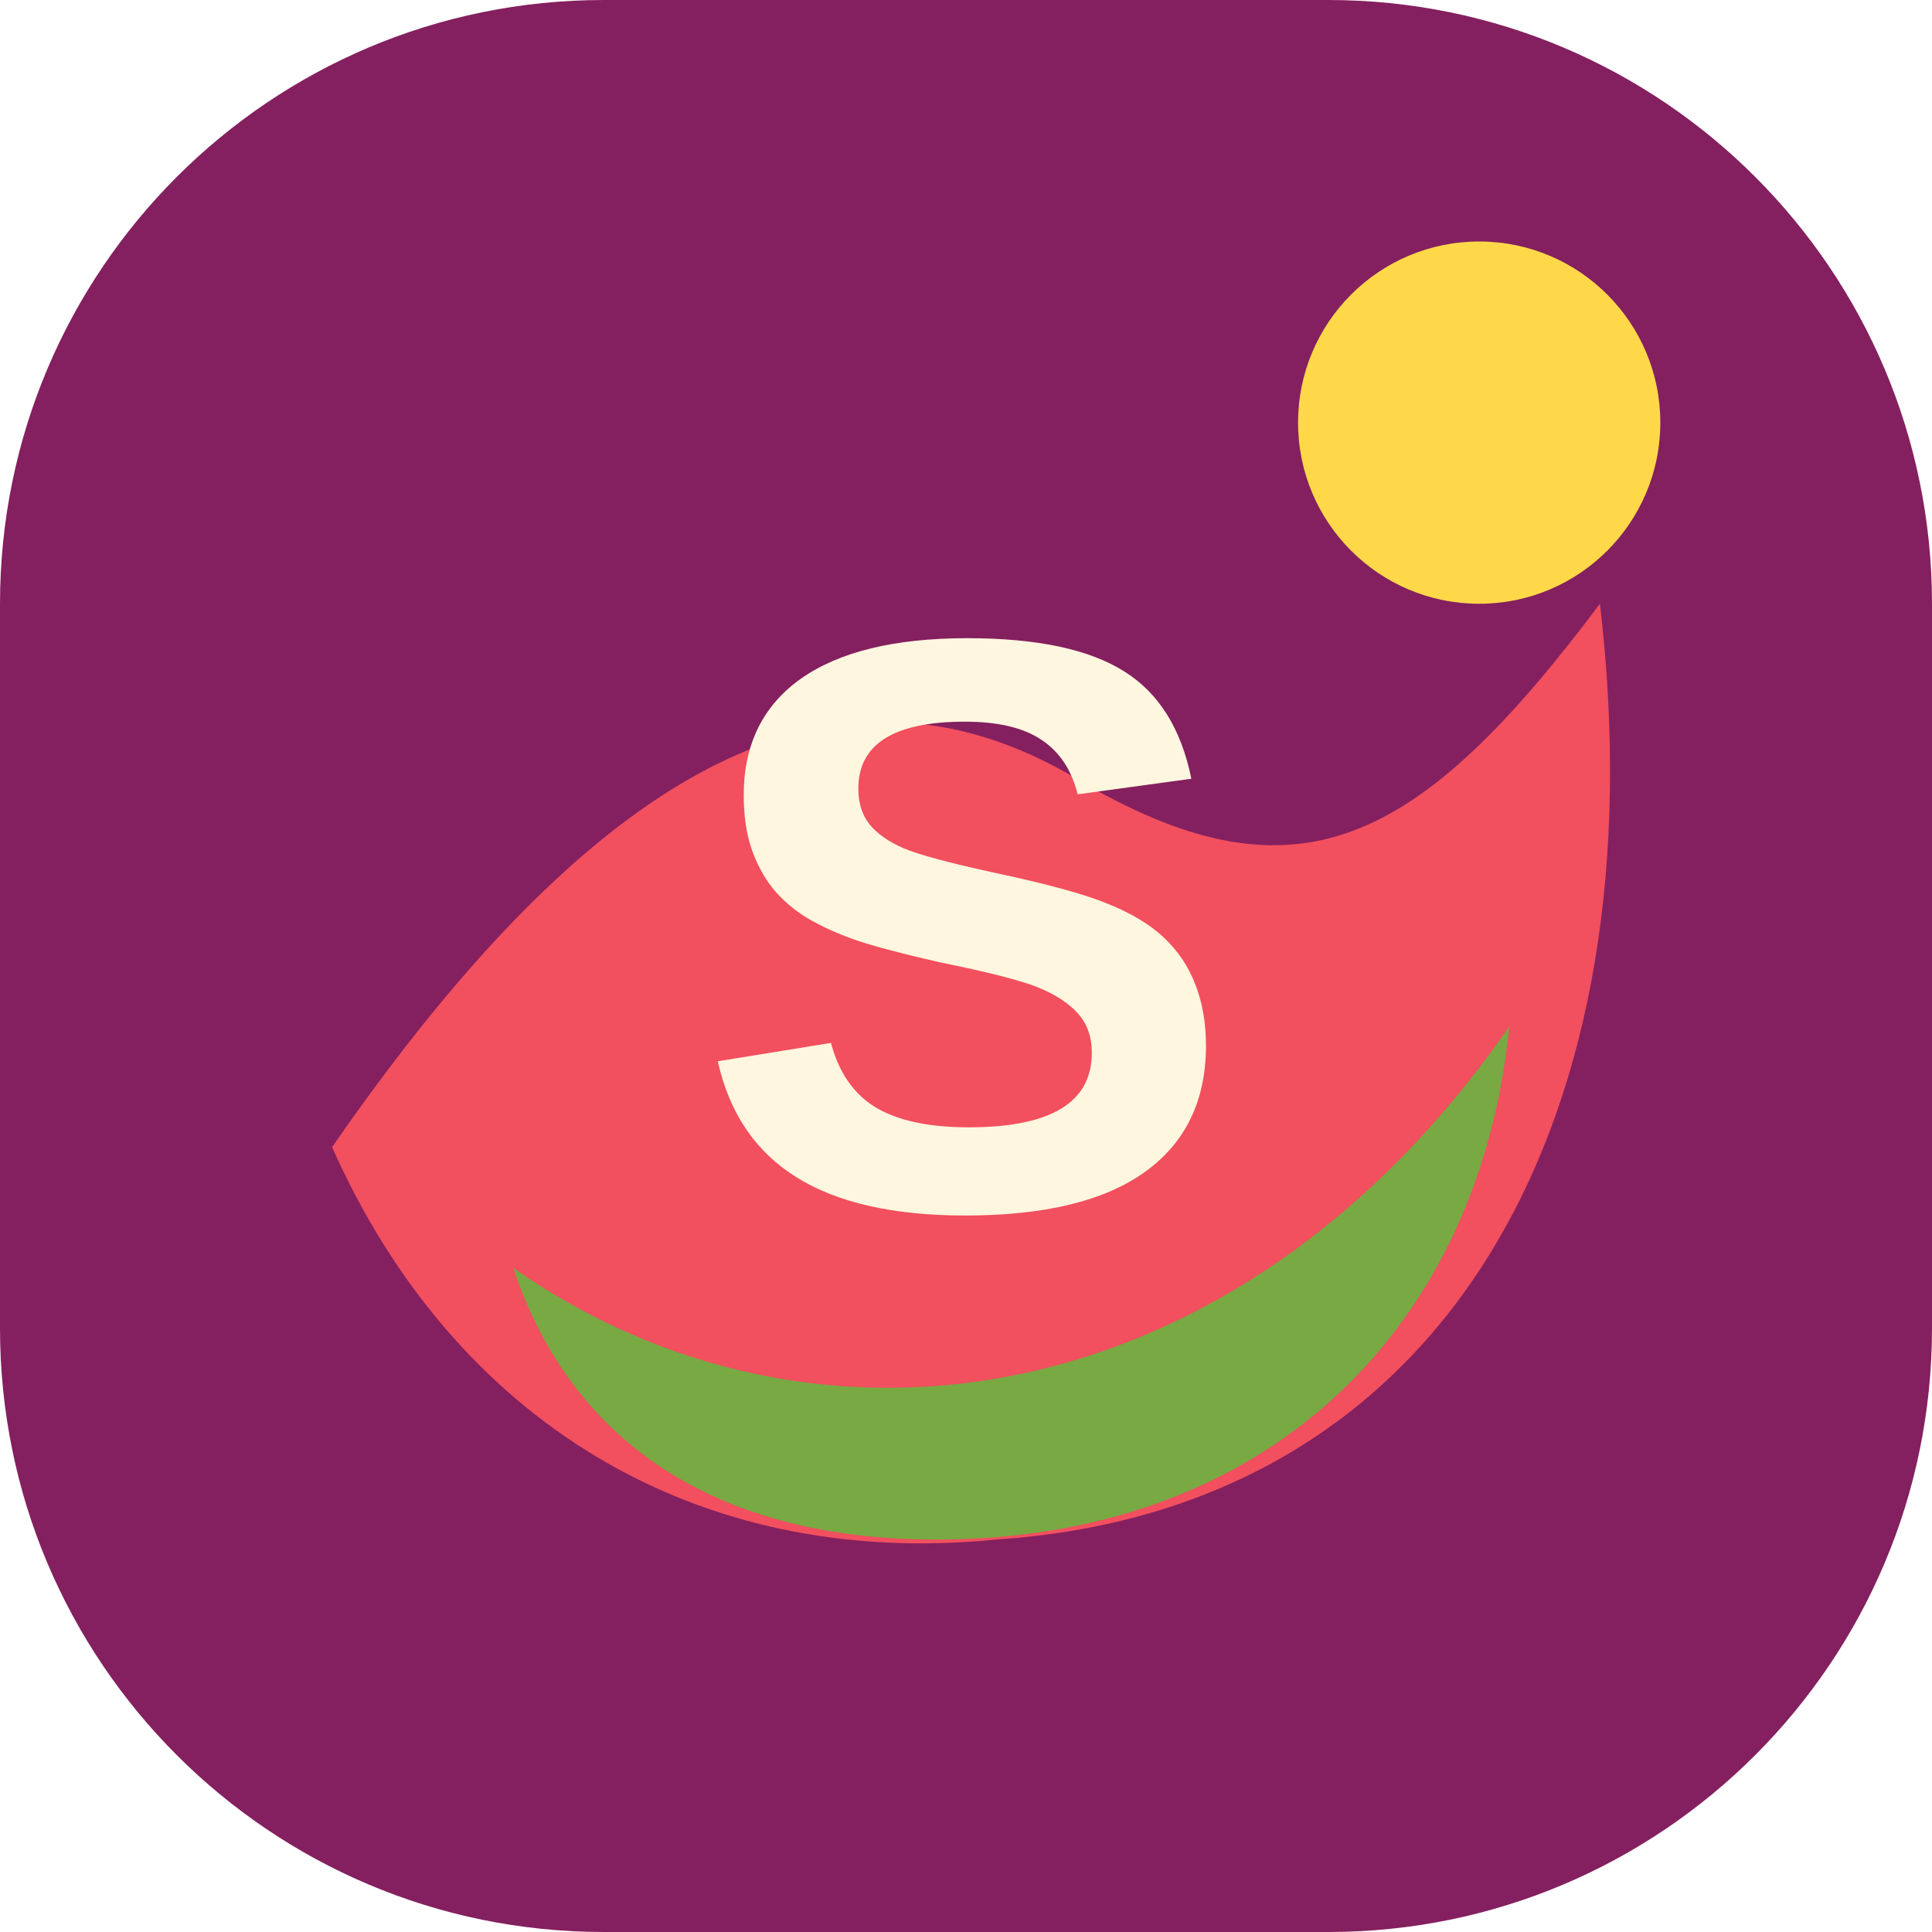
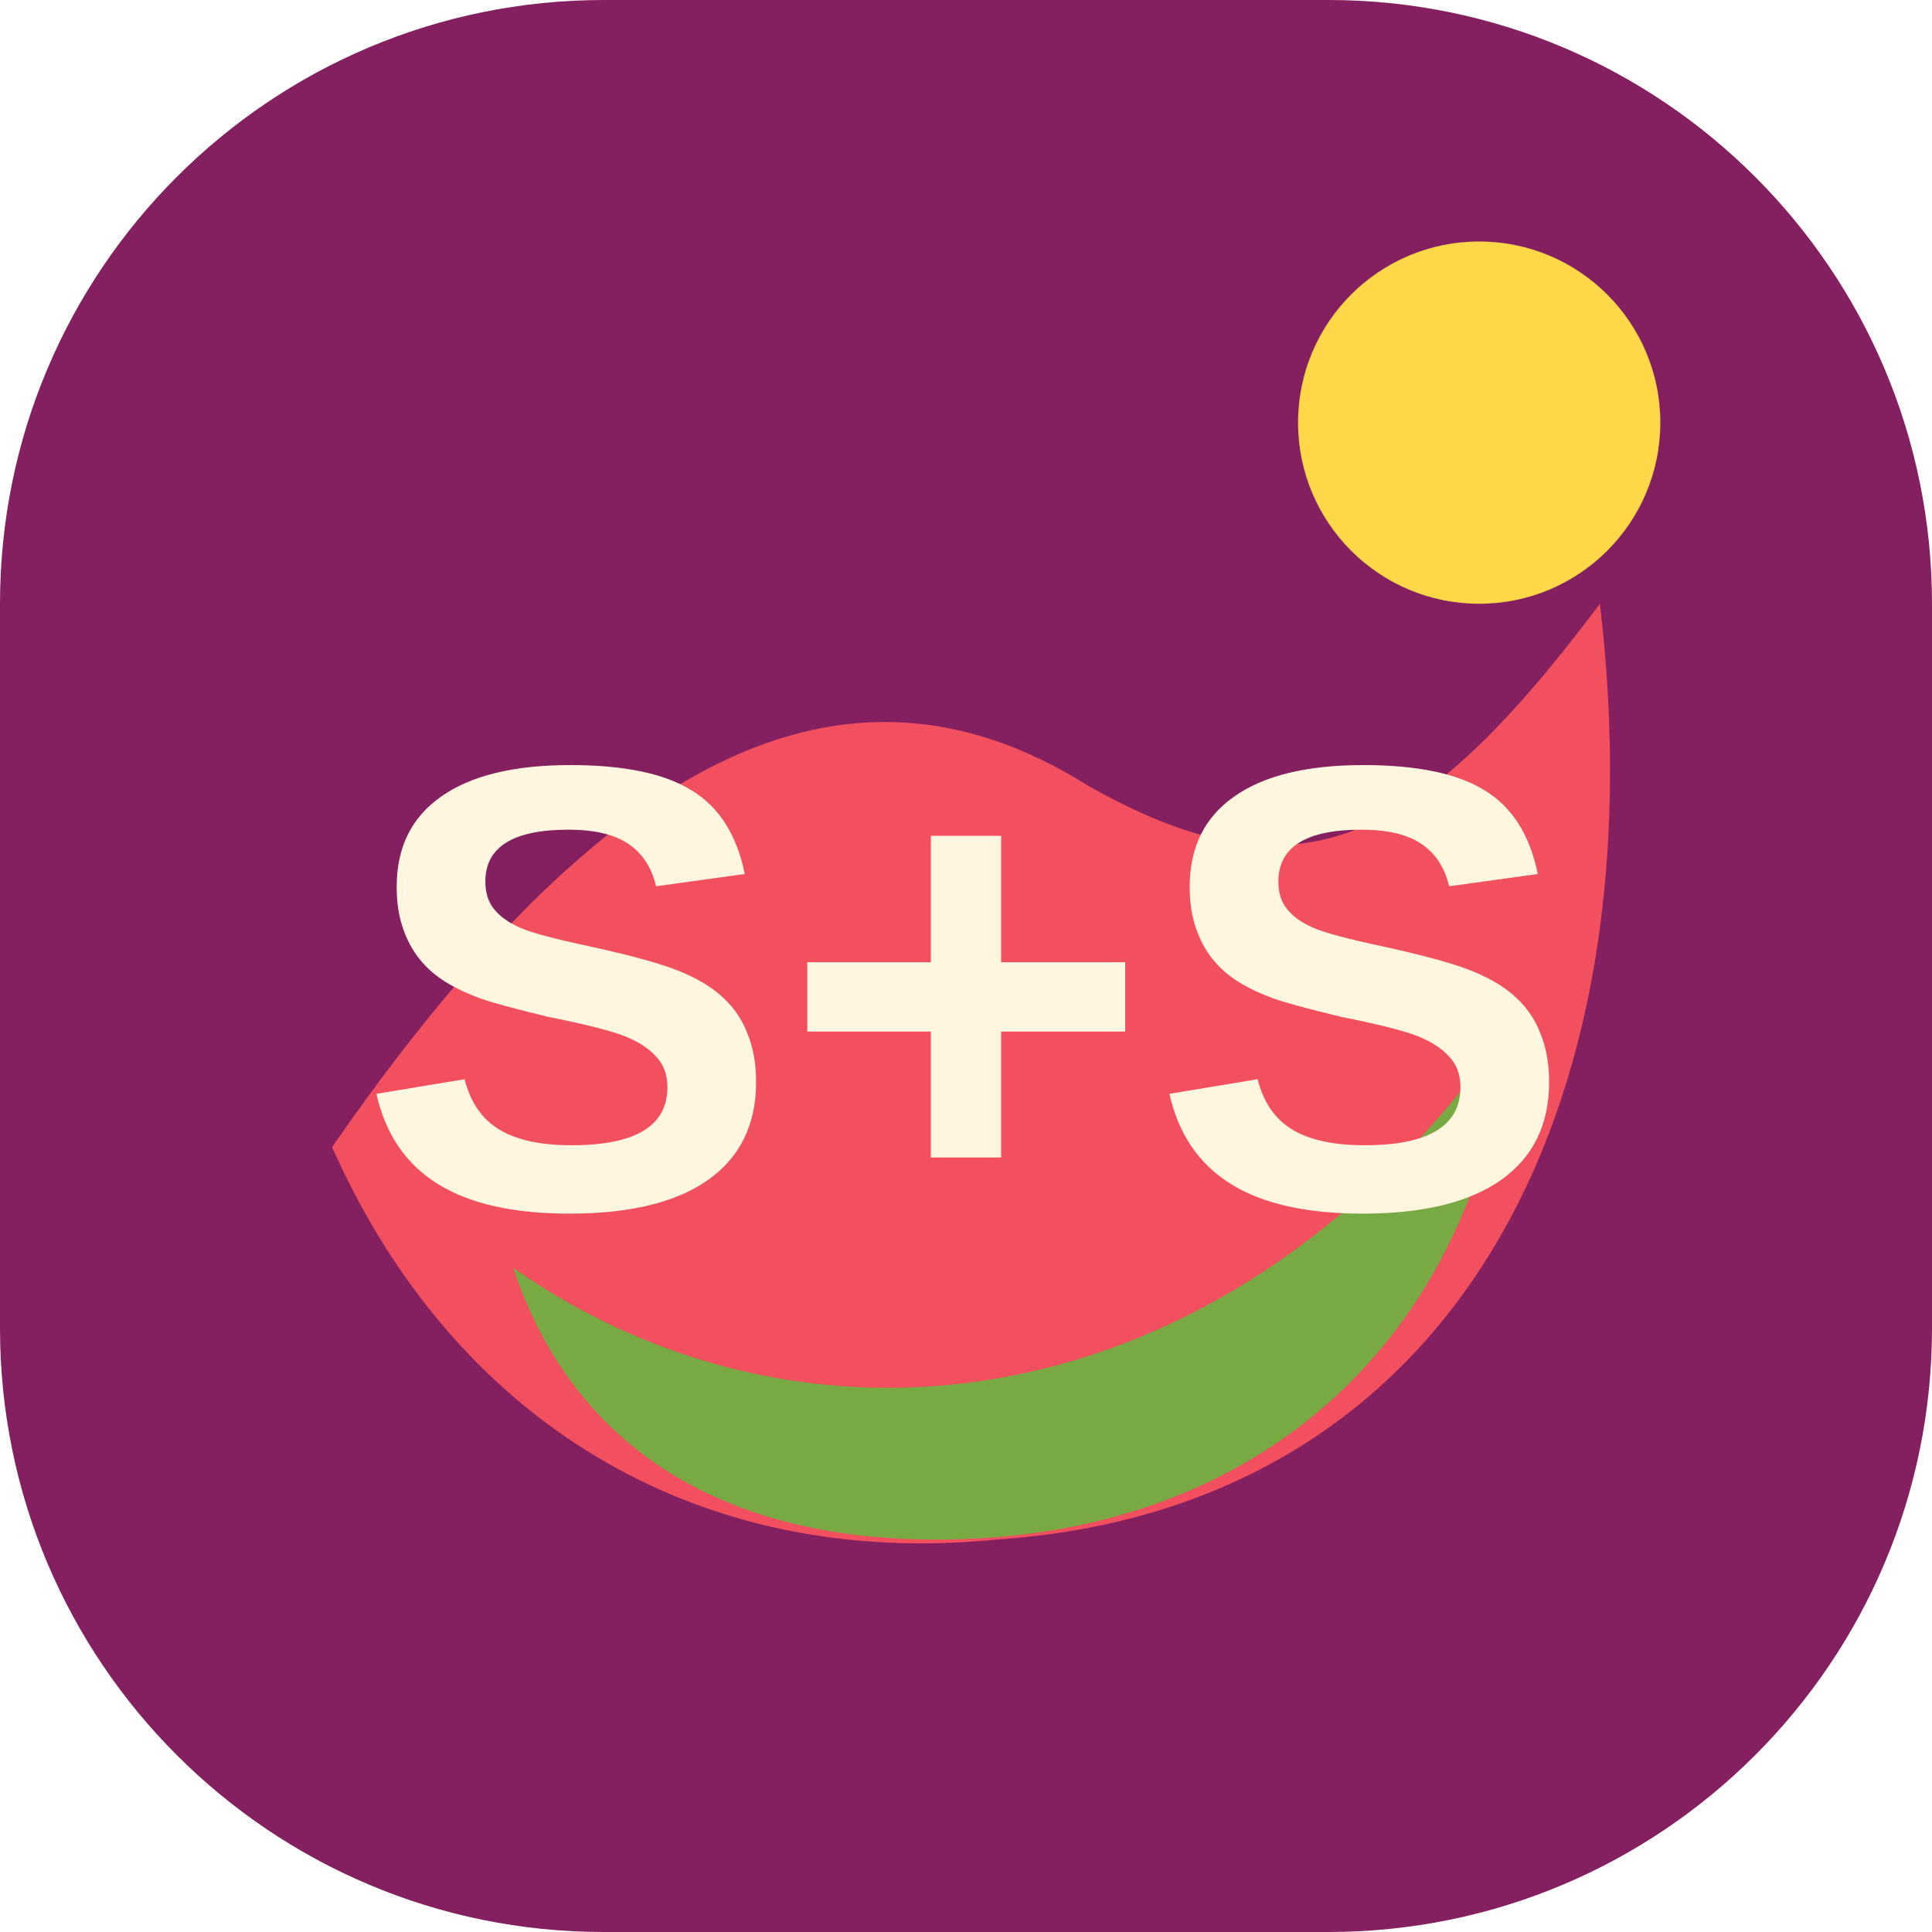
<svg xmlns="http://www.w3.org/2000/svg" width="64" height="64" viewBox="0 0 64 64">
  <rect width="64" height="64" rx="20" fill="#84205f" />
  <path d="M11 38c9-13 17-17 25-12 7 4 11 2 17-6 2 17-5 30-20 31-10 1-18-4-22-13Z" fill="#f24f5f" />
  <path d="M17 42c10 7 24 5 33-8-1 10-8 17-19 17-7 0-12-3-14-9Z" fill="#78a943" />
-   <text x="32" y="40" text-anchor="middle" fill="#fff6df" font-family="Arial, sans-serif" font-size="27" font-weight="900">S</text>
+   <text x="32" y="40" text-anchor="middle" fill="#fff6df" font-family="Arial, sans-serif" font-size="21" font-weight="900">S+S</text>
  <circle cx="49" cy="14" r="6" fill="#ffd84a" />
</svg>
